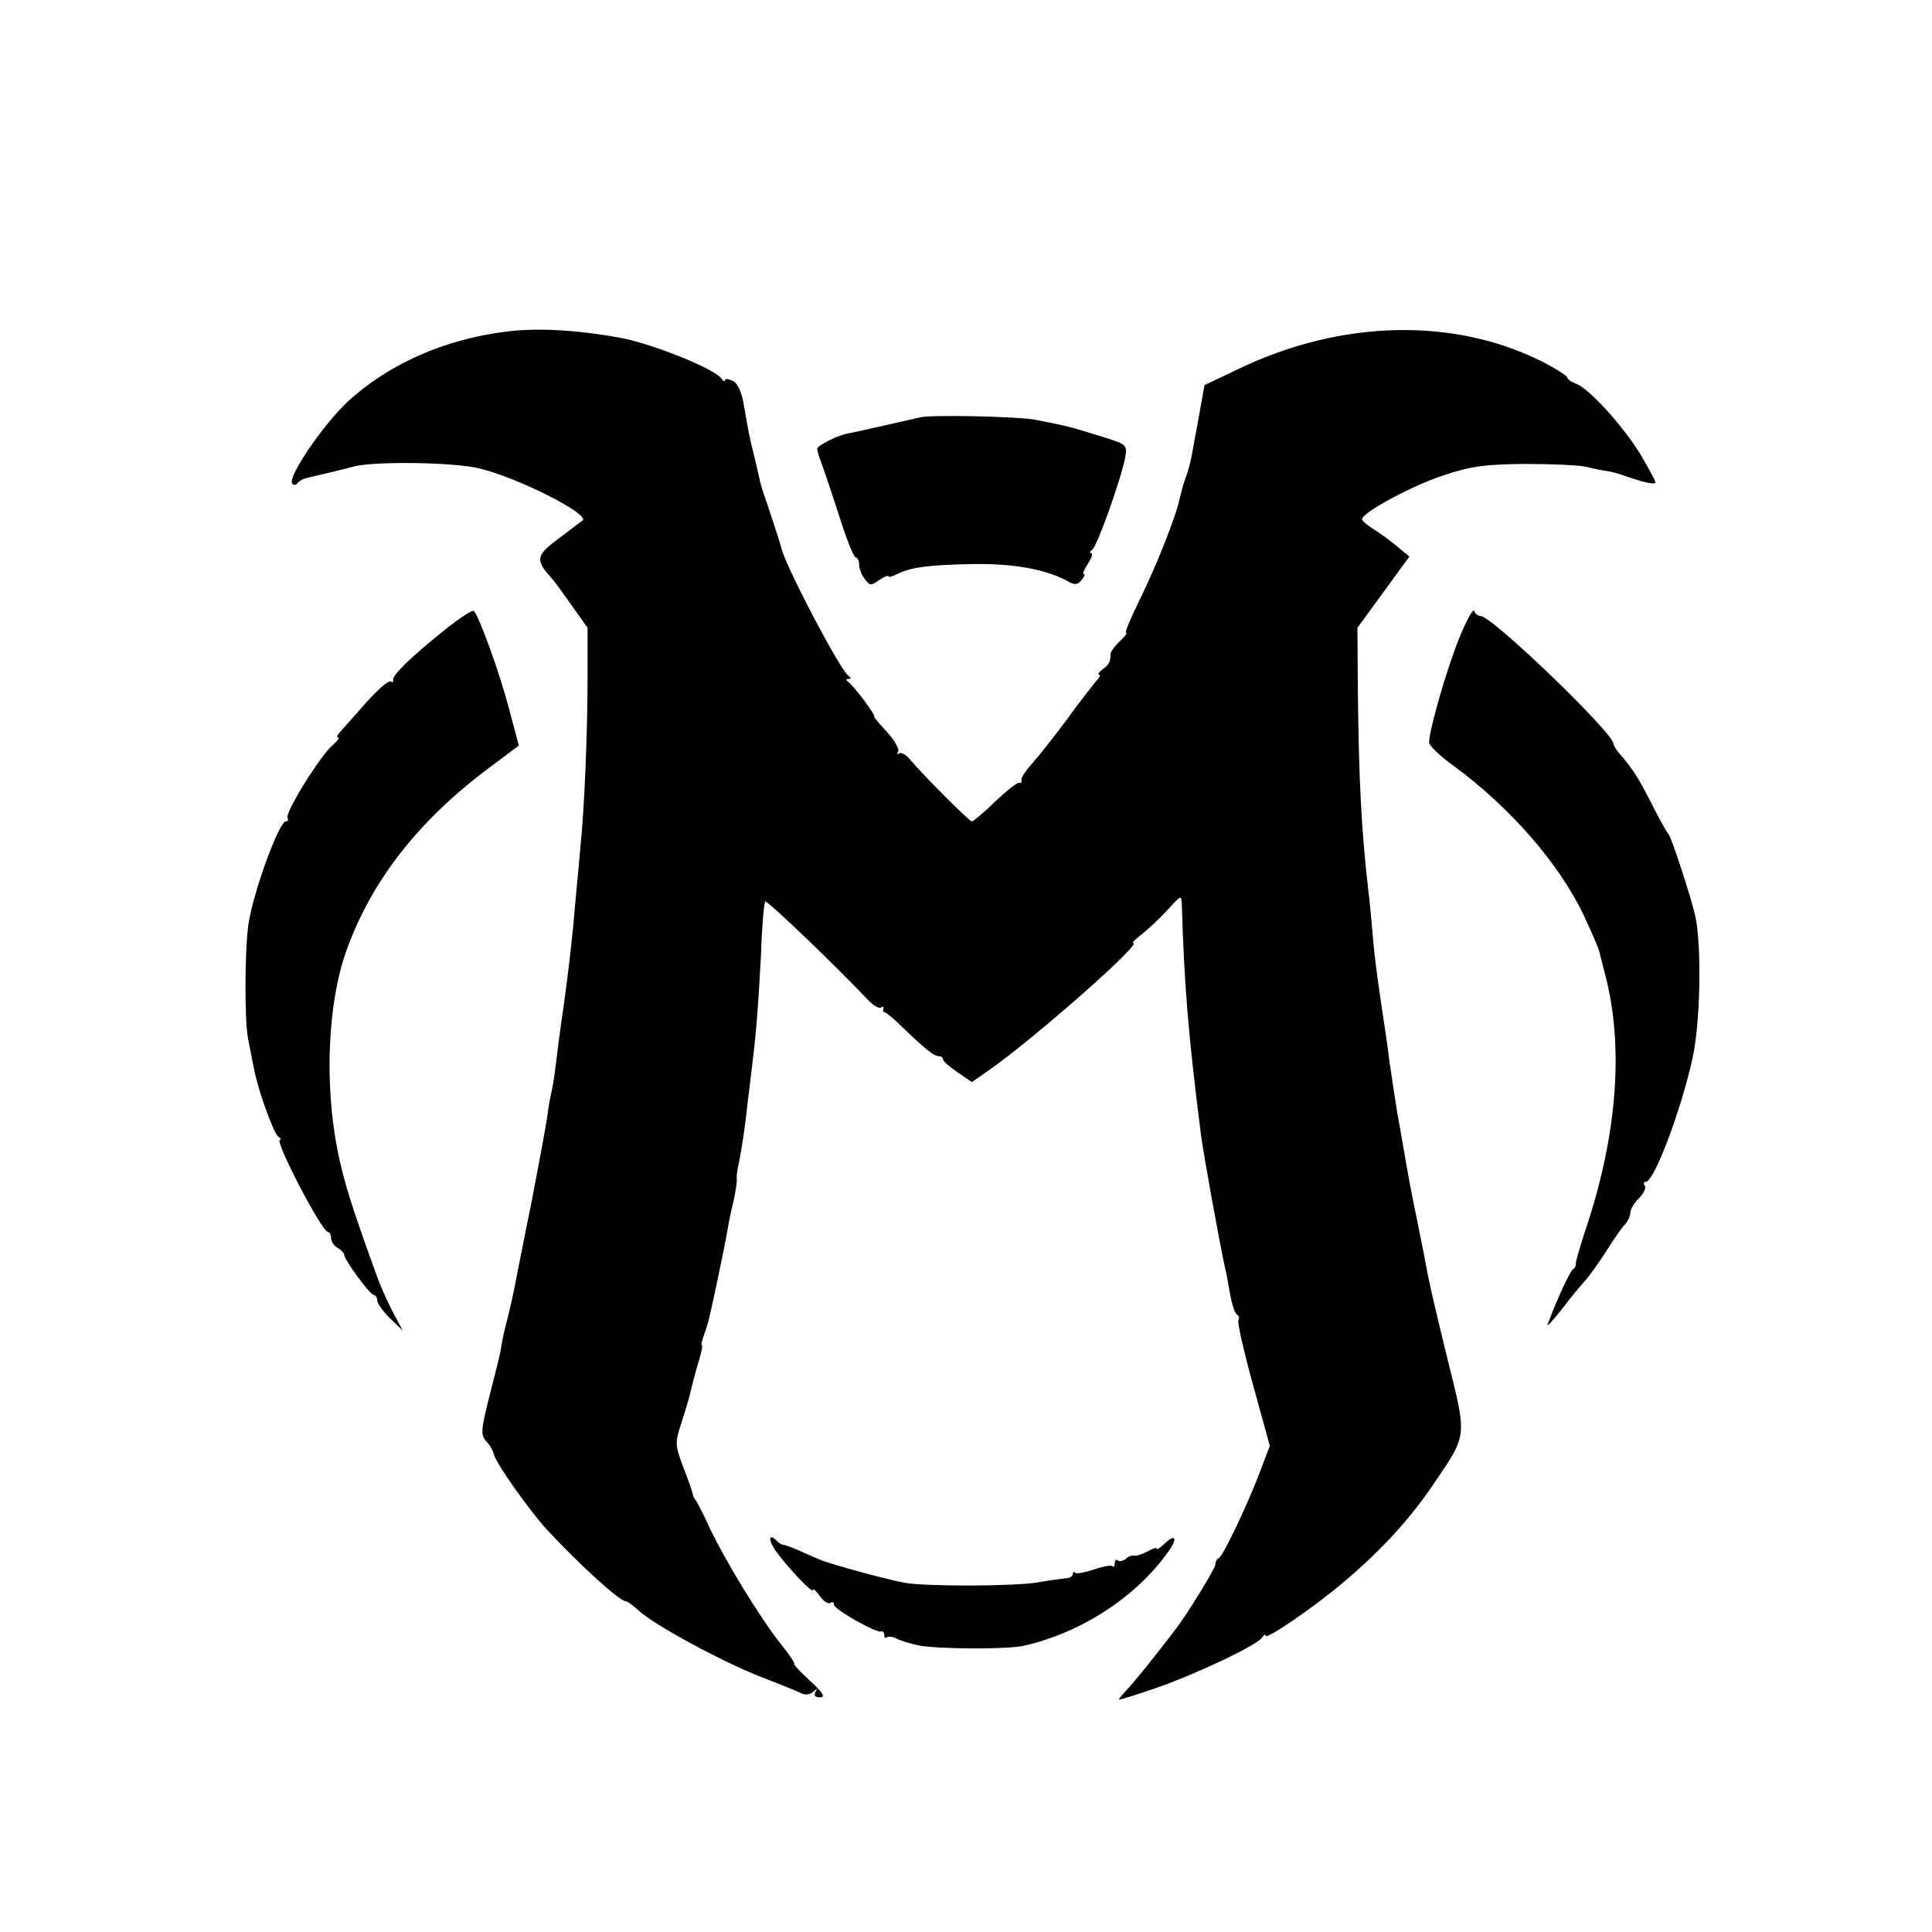
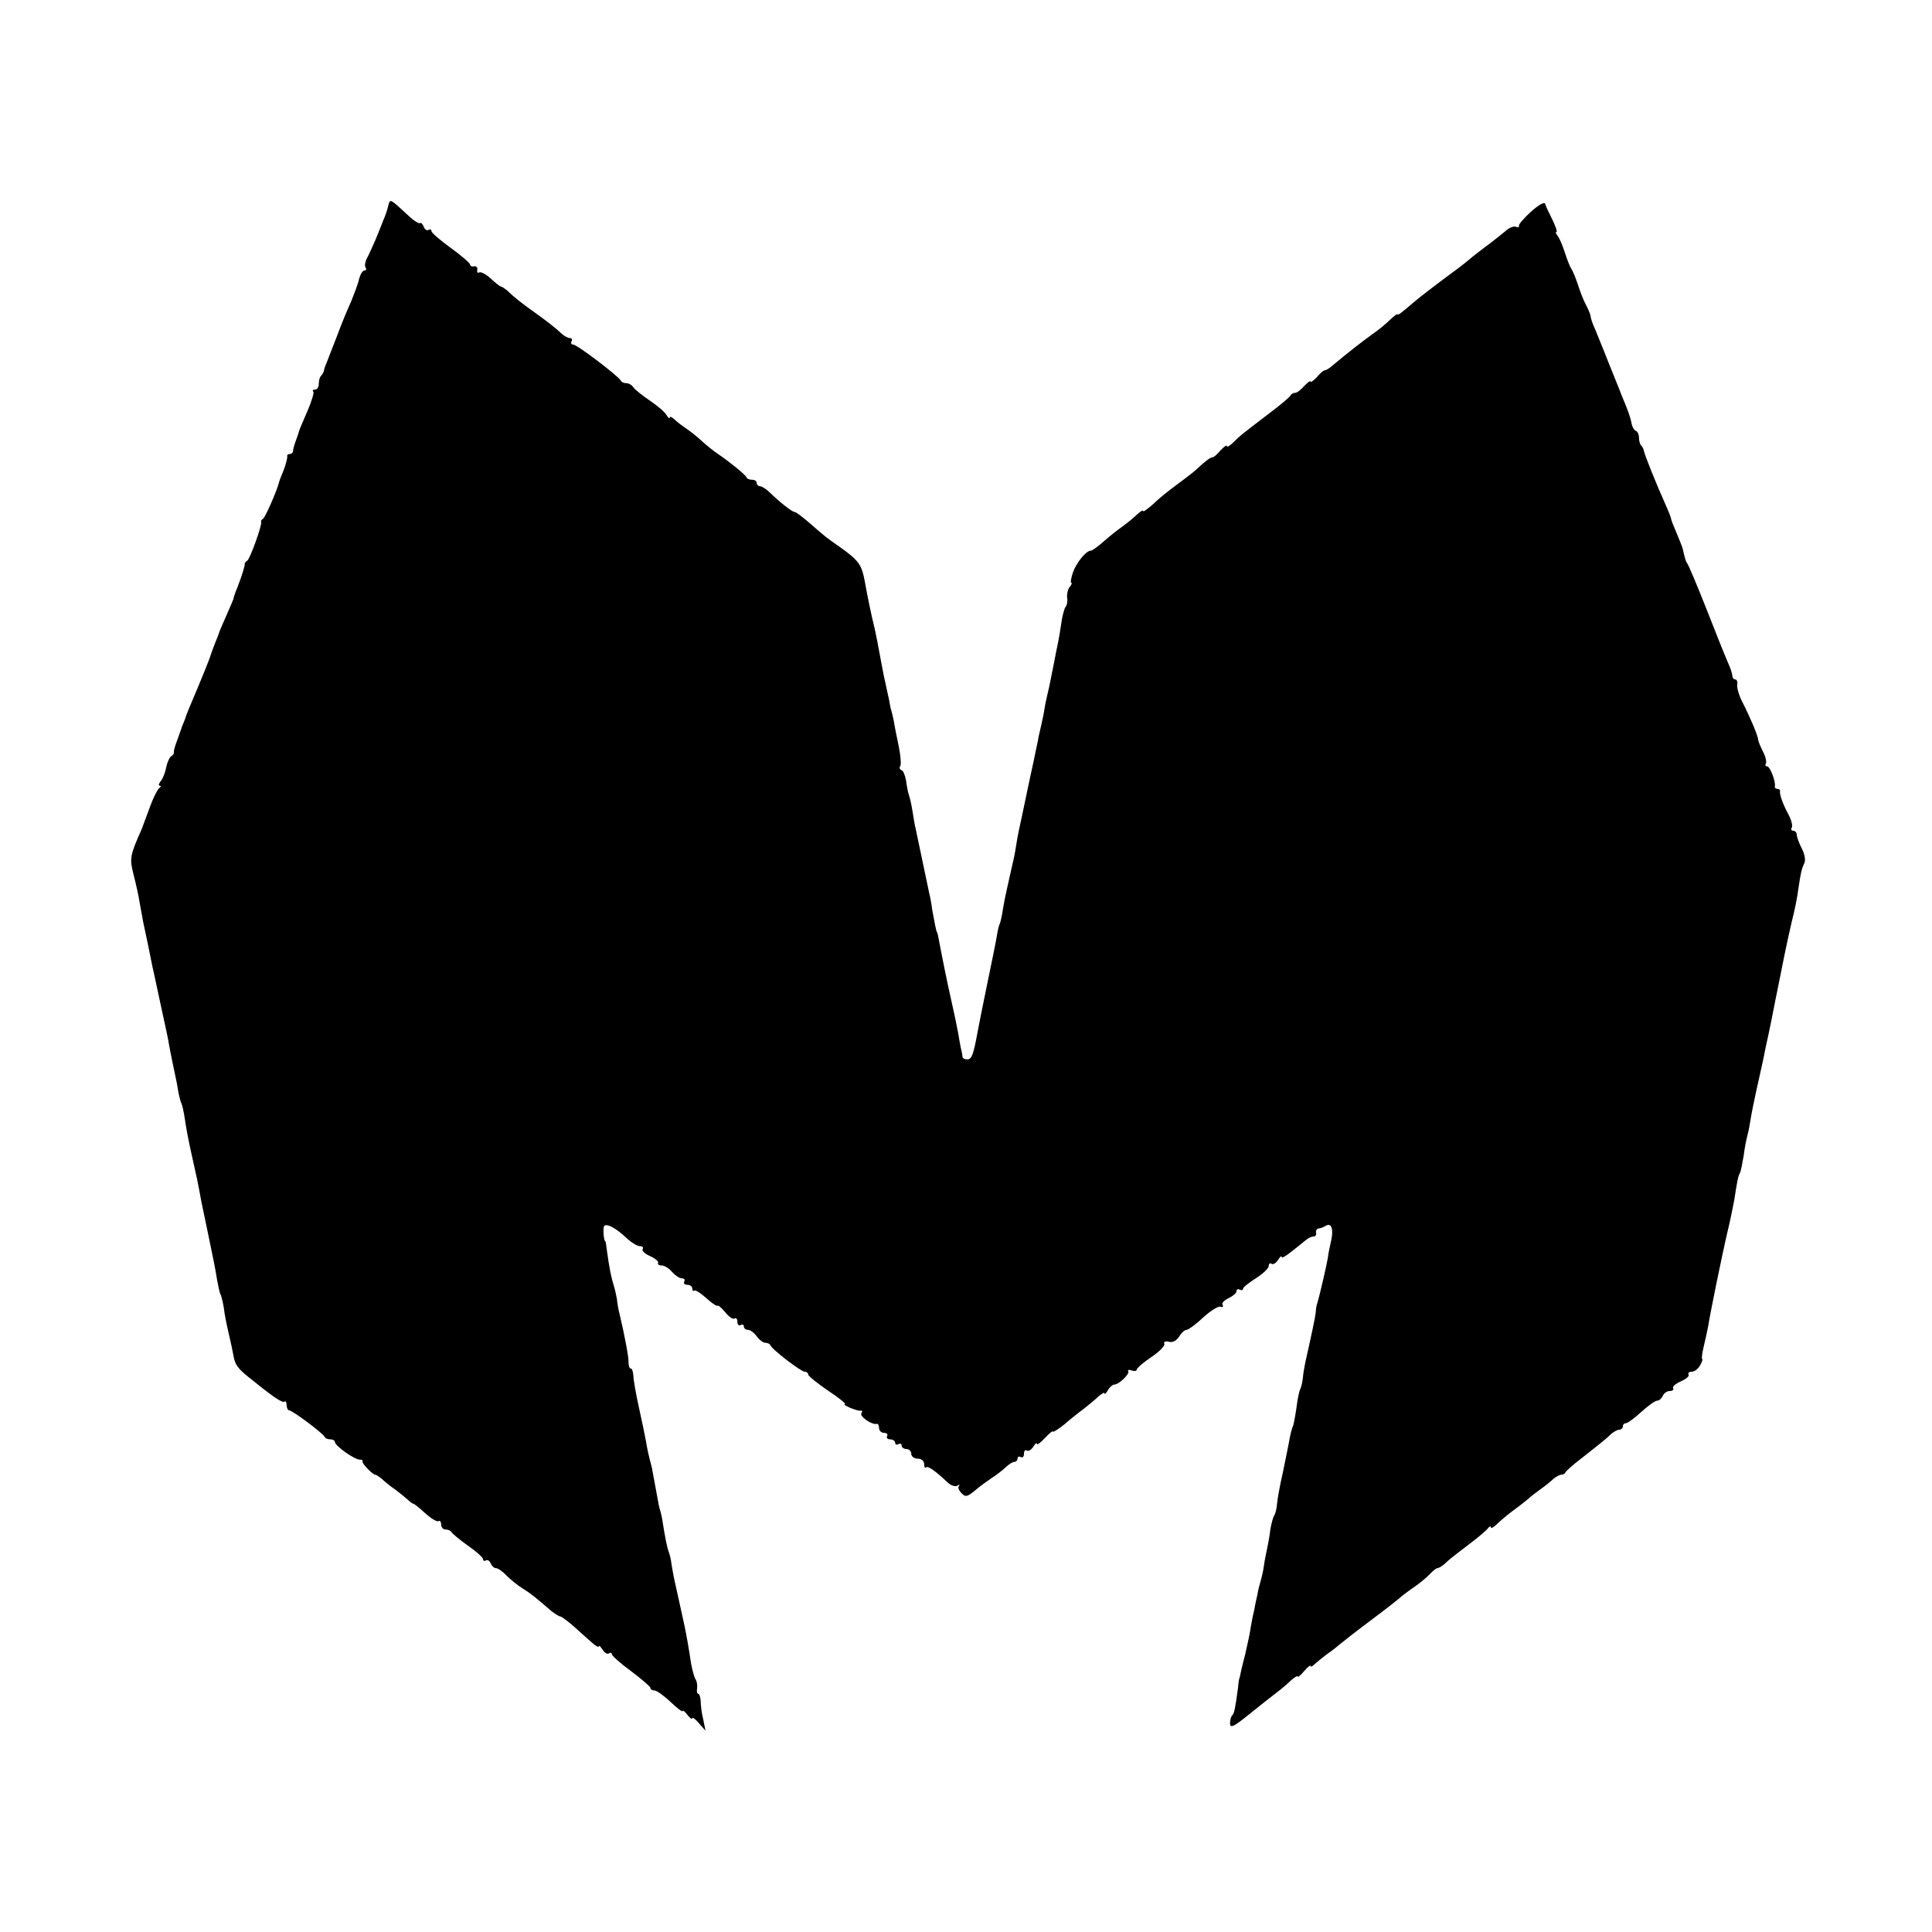
- <svg xmlns="http://www.w3.org/2000/svg" version="1" width="614.667" height="614.667" viewBox="0 0 461 461">
-   <path d="M121 79.1c-14.9 1.8-28.4 7.8-38.2 16.9-5.8 5.5-14.1 17.7-13.1 19.3.3.5.8.5 1.2.1.3-.5 1.3-1.1 2.1-1.3.8-.2 3.3-.8 5.5-1.3s4.9-1.2 6-1.5c5-1.3 24.3-1 30 .5 9.4 2.3 26.4 11 24.5 12.4-.3.2-2.8 2.1-5.7 4.3-5.4 4-5.6 5.1-1.9 9.2.6.6 2.8 3.6 4.9 6.6l3.9 5.5v12.3c0 12.6-.8 31.8-1.7 39.9-.2 2.5-.7 7.9-1.1 12-.8 9.7-1.7 17.4-2.9 26-1 6.8-1.5 10.9-2 15-.3 2.5-.8 5.2-1 6-.2.8-.7 3.5-1 6-.4 2.5-2 11.2-3.6 19.5-1.7 8.2-3.2 16.1-3.5 17.5-.4 2.1-.8 4.2-1.9 9-.1.3-.5 2.1-1 4s-.9 4.2-1 5c-.1.8-1.2 5.3-2.4 9.9-2.5 9.8-2.5 10.5-.8 12.3.6.7 1.3 1.9 1.5 2.7.4 2.1 8.3 13.2 12.6 18 8.1 8.7 17.7 17.4 19 17.2.3 0 1.7 1 3 2.2 3.6 3.4 19.9 12.2 29.1 15.8 4.4 1.7 8.7 3.4 9.6 3.9 1 .5 2.1.4 2.9-.3 1-.9 1.1-.9.6 0-.5.9-.1 1.3 1.1 1.3 1.3 0 .7-1.1-2.5-4-2.4-2.2-4-4-3.7-4 .3 0-1.2-2.3-3.4-5-4.8-6.1-12.9-19.3-16.8-27.5-1.5-3.3-3-6.2-3.3-6.5-.3-.3-.6-1-.7-1.5-.1-.6-1.1-3.5-2.3-6.5-1.9-5.2-2-5.7-.4-10.5.9-2.8 1.8-5.8 2-6.7.7-3 1.3-5.2 2.3-8.6.5-1.7.8-3.2.6-3.2-.3 0 0-1.1.5-2.5s1.2-3.6 1.4-4.8c.3-1.2 1.2-5.4 2-9.2.8-3.9 1.8-8.6 2.1-10.5.3-1.9 1-5.4 1.6-7.7.5-2.4.8-4.6.7-5-.1-.5.1-2.2.5-3.8.7-3.5 1.5-8.6 2.2-15.3.3-2.6.8-6.3 1-8.2.9-7.1 1.5-14.8 2.1-26.5.2-6.5.7-12.1 1-12.4.4-.4 17.8 16.3 24.6 23.6 1.2 1.2 2.5 2 3 1.7.5-.3.7-.2.6.3-.2.4-.1.8.2.8.3 0 2 1.3 3.7 3 5.8 5.6 8.1 7.5 9.2 7.5.6 0 1.1.3 1.1.7 0 .5 1.6 1.9 3.4 3.1l3.5 2.4 4.3-3c10.3-7.2 36.5-30.2 34.2-30.2-.4 0 .6-1 2.2-2.2 1.5-1.2 4.3-3.8 6.1-5.8 3.2-3.5 3.2-3.5 3.3-1 .6 19.2 1.5 30.7 4.6 55 .5 4 4.5 26.1 5.7 31.5.3 1.1.8 3.9 1.2 6.2.4 2.4 1.1 4.5 1.6 4.9.5.3.7.9.4 1.4-.3.5 1.3 7.5 3.5 15.5l4 14.5-2.4 6.3c-2.9 7.7-8.8 20.1-9.8 20.5-.5.2-.8.9-.8 1.5 0 .9-6.6 11.7-9.3 15.2-4.9 6.5-10.6 13.5-12 14.9-.9 1-1.7 1.9-1.7 2.1 0 .2 3.9-1 8.8-2.7 9.8-3.4 24.3-10.3 25.4-12.1.4-.7.8-.8.8-.4 0 1.1 11.4-6.7 18.5-12.7 8.7-7.3 15.9-15.1 21.3-23.1 8.5-12.5 8.3-11.2 3.5-30.6-2.3-9.3-4.4-18.4-4.7-20.2-.6-3.3-.9-4.8-2.6-13.2-1.6-7.8-1.9-9.6-3.1-16.5-.6-3.6-1.3-7.4-1.5-8.5-.5-3-1.3-8.5-1.9-12.5-.2-1.9-1.1-8.2-2-14-.9-5.8-1.8-13.2-2-16.5-.3-3.3-.7-7.8-1-10-1.7-14.7-2.3-27.4-2.5-48.3l-.1-14.4 6.2-8.5 6.2-8.5-2.9-2.4c-1.6-1.3-4.1-3.2-5.6-4.1-1.6-1-2.8-2-2.8-2.4 0-1.6 12.1-8.1 19.5-10.5 6.6-2.2 9.9-2.6 19.5-2.7 6.3 0 12.9.3 14.5.7 1.7.4 3.9.9 5 1 1.1.2 2.7.6 3.5.9 4.7 1.7 8 2.5 8 1.8 0-.4-1.7-3.5-3.7-6.9-4.2-6.8-12.4-15.8-15.4-16.7-1-.4-1.9-1-1.9-1.4 0-.4-2.8-2.2-6.2-3.9-21-10.5-47.8-9.9-72.2 1.8l-8.2 3.9-1.2 6.8c-.7 3.7-1.5 8.1-1.8 9.8-.3 1.6-.9 4.1-1.5 5.5-.5 1.4-1.1 3.6-1.4 4.9-.8 4.1-5.6 16.2-9.6 24.3-2.1 4.3-3.6 7.8-3.2 7.8.4 0-.3.9-1.5 2-1.2 1.2-2.2 2.5-2.2 3 0 1.9-.3 2.5-1.9 3.7-.9.7-1.3 1.3-.8 1.3.4 0 0 .8-.9 1.7-.8 1-3.9 4.9-6.7 8.8-2.8 3.8-6.5 8.5-8.2 10.4-1.6 1.8-2.9 3.7-2.8 4.2.2.5 0 .8-.5.7-.4-.2-2.9 1.8-5.7 4.4-2.7 2.7-5.3 4.8-5.6 4.8-.6 0-11.3-10.7-14.7-14.7-1-1.3-2.3-1.9-2.7-1.5-.5.4-.5.2-.2-.4.4-.6-.9-2.8-2.7-4.8-1.9-2-3.2-3.6-3-3.6.6 0-4.8-7.3-6.1-8.2-.7-.5-.7-.8 0-.8.6 0 .6-.3-.1-.8-1.9-1.3-14.6-25.4-15.9-30.2-.2-1.1-3.7-11.6-4.2-13-.3-.8-.7-2.1-.9-2.9-.1-.7-.8-3.5-1.4-6.1-1.4-5.6-1.4-6.1-2.5-12.3-.5-3.1-1.4-5.1-2.6-5.8-1.1-.5-1.9-.6-1.9-.2 0 .4-.4.3-.8-.3-1.5-2.4-17.1-8.6-24.7-9.9-10.2-1.8-19.4-2.3-26.5-1.4z" />
-   <path d="M219.5 99.6c-7.1 1.6-16.2 3.7-17 3.8-2.3.3-7.5 2.9-7.5 3.7 0 .4.4 1.8.9 3.1s2.4 6.9 4.2 12.5c1.8 5.7 3.6 10.3 4.1 10.3.4 0 .8.8.8 1.7 0 1 .6 2.6 1.4 3.5 1.1 1.6 1.5 1.6 3.4.2 1.2-.8 2.2-1.2 2.2-.9 0 .3.8.1 1.8-.4 3.3-1.7 7.4-2.3 18.1-2.5 10.1-.2 18 1.3 23.3 4.3 1.2.7 2 .6 2.8-.4.7-.8 1-1.5.6-1.5s.1-1.1 1-2.5 1.2-2.5.8-2.5c-.5 0-.4-.4.2-.8 1.2-.8 7-17.2 7.9-22.1.5-3 .4-3.1-6.2-5.1-7-2.2-7.4-2.3-15.6-3.9-4.1-.7-24.5-1.2-27.2-.5zM106 150.4c-8.1 6.5-12.5 10.8-12.2 11.9.1.5-.1.6-.6.3s-3.1 2-5.8 5c-2.7 3.1-5.5 6.2-6.2 7-.7.8-1 1.4-.5 1.4.4 0-.2.8-1.3 1.8-2.8 2.2-11.5 16.2-10.8 17.4.3.4.1.8-.4.8-1.6 0-7.7 16.6-8.9 24.4-.9 6-1 23-.1 27.5.5 2.5 1.1 5.7 1.4 7.1.9 4.9 4.7 15.5 5.8 16.2.6.4.8.8.4.8-1.4 0 10 22 11.5 22 .4 0 .7.7.7 1.5 0 .7.7 1.8 1.6 2.3.9.5 1.5 1.2 1.5 1.5-.1 1.1 6.2 9.7 7.1 9.7.4 0 .8.6.8 1.3 0 .7 1.4 2.6 3 4.2l3.1 3-2.4-4.5c-1.3-2.5-2.8-5.9-3.4-7.5-6.3-17.3-8.3-23.6-9.8-31.2-3.1-15.9-2.3-34.9 2.1-47.3 5.9-16.6 17-30.9 33.6-43.4l7.6-5.7-2.4-9c-2.3-8.7-7-21.6-8.3-23.1-.3-.4-3.5 1.7-7.1 4.6zM348.3 152c-2.9 7-7.3 22.1-7.3 25.2 0 .7 2.6 3.2 5.8 5.5 13.6 10 25.3 23.4 31.2 35.9 1.7 3.7 3.4 7.5 3.6 8.4.2.8.8 3.3 1.4 5.5 4.4 16.7 3 37.3-4.1 59.2-1.7 5.1-3 9.5-2.9 9.9.1.4-.2 1-.7 1.3-.7.5-3.8 7.1-6 13.1-.3.8 1.1-.8 3.3-3.5 2.1-2.8 4.7-5.9 5.7-7 1-1.1 3.2-4.2 5-7 1.7-2.7 3.7-5.6 4.4-6.3.7-.7 1.3-2 1.3-2.8 0-.8.9-2.3 2-3.4 1.2-1.2 1.8-2.5 1.5-3-.4-.6-.3-1 .2-1 2 0 8.5-17.2 11.2-29.7 1.8-8.1 2.2-26.5.6-33.8-.9-4.1-5.7-18.9-6.4-19.5-.3-.3-2.2-3.6-4.1-7.4-3.1-6.1-4.3-8-8-12.3-.5-.7-1-1.5-1-1.8 0-2.6-29-30.5-31.7-30.5-.6 0-1.3-.5-1.5-1.2-.3-.7-1.8 2.1-3.5 6.2zM185.2 370.2c3 4.1 8.8 10.2 8.8 9.2 0-.5.7.2 1.6 1.4.8 1.2 2 2 2.5 1.7.5-.4.9-.2.9.4 0 1.1 9.9 6.7 11.2 6.4.4-.2.8.2.8.9 0 .6.3.8.6.5.4-.3 1.4-.2 2.4.3.9.5 3.2 1.2 5.1 1.6 4.2.9 21.4 1 25.2.1 13.7-3.1 26.9-11.7 34.5-22.5 2.4-3.3 1.6-4.4-1.2-1.6-.9.8-1.6 1.3-1.6.9 0-.3-1 0-2.2.7-1.3.7-2.7 1.1-3.2 1-.4-.2-1.4.2-2 .8-.7.5-1.6.7-1.9.3-.4-.3-.7 0-.7.7s-.3 1.1-.6.7c-.3-.3-2.3.1-4.4.8-2.1.7-4.1 1.1-4.4.8-.3-.4-.6-.2-.6.3s-.8 1-1.7 1c-1 .1-4 .5-6.8 1-5.4.9-25.9 1-31.5.1-3.9-.7-17.4-4.3-20.5-5.6-1.1-.5-3.3-1.4-5-2.2-1.6-.7-3.3-1.3-3.7-1.3-.3-.1-1-.4-1.4-.9-2-2-2.2-.3-.2 2.5z" />
+ <svg xmlns="http://www.w3.org/2000/svg" version="1.0" width="600pt" height="600pt" viewBox="0 0 600 600" preserveAspectRatio="xMidYMid meet">
+   <g transform="translate(0,600) scale(0.1,-0.1)" fill="#000000" stroke="none">
+     <path d="M1205 5358 c-3 -13 -10 -32 -15 -43 -4 -11 -15 -38 -24 -60 -10 -22 -21 -48 -27 -58 -5 -10 -7 -22 -4 -27 4 -6 2 -10 -3 -10 -6 0 -13 -12 -17 -27 -3 -15 -15 -45 -24 -68 -10 -22 -30 -69 -43 -105 -14 -36 -29 -74 -33 -85 -5 -11 -9 -23 -9 -27 -1 -3 -4 -10 -8 -14 -5 -4 -8 -16 -8 -26 0 -10 -5 -18 -12 -18 -6 0 -9 -3 -5 -6 3 -3 -5 -30 -18 -60 -13 -30 -25 -58 -26 -62 -1 -4 -5 -17 -10 -30 -5 -13 -9 -28 -9 -33 0 -5 -5 -9 -10 -9 -6 0 -9 -3 -8 -7 1 -5 -4 -24 -11 -43 -8 -19 -15 -37 -15 -40 -8 -29 -42 -106 -49 -111 -5 -3 -8 -8 -6 -10 4 -7 -34 -114 -43 -120 -5 -3 -9 -8 -8 -10 1 -4 -6 -30 -23 -74 -7 -16 -12 -32 -12 -35 -1 -3 -11 -27 -23 -54 -12 -27 -22 -50 -22 -52 0 -1 -5 -15 -12 -31 -6 -15 -12 -32 -14 -38 -2 -9 -30 -78 -67 -165 -6 -14 -11 -28 -12 -32 -2 -5 -4 -10 -5 -13 -1 -3 -4 -8 -5 -12 -1 -5 -8 -22 -14 -40 -7 -18 -12 -35 -11 -39 1 -4 -3 -10 -9 -13 -5 -4 -12 -19 -15 -35 -3 -15 -10 -34 -17 -42 -6 -8 -8 -14 -3 -14 5 0 4 -4 -2 -8 -5 -4 -18 -29 -28 -57 -10 -27 -22 -59 -26 -70 -37 -83 -38 -91 -25 -142 7 -27 16 -67 19 -88 4 -22 9 -49 11 -60 6 -26 24 -114 29 -140 3 -11 14 -65 26 -120 12 -55 24 -109 25 -120 2 -11 8 -42 14 -70 6 -27 13 -62 15 -77 3 -15 7 -31 10 -36 2 -4 7 -26 10 -47 3 -22 12 -71 21 -110 16 -71 19 -84 30 -145 4 -19 15 -73 25 -120 10 -47 21 -102 24 -124 4 -21 8 -42 11 -46 2 -4 7 -22 10 -41 2 -19 9 -54 15 -79 6 -25 13 -58 16 -75 5 -26 16 -39 59 -72 6 -5 28 -23 51 -40 23 -18 44 -30 48 -26 3 3 6 -1 6 -10 0 -9 4 -17 8 -17 10 0 105 -71 110 -82 2 -5 10 -8 18 -8 8 0 14 -4 14 -8 0 -12 61 -55 77 -55 7 0 11 -2 9 -5 -5 -4 31 -42 40 -42 3 0 11 -6 19 -12 7 -7 25 -22 41 -33 15 -11 33 -26 40 -32 7 -7 15 -13 18 -13 2 0 19 -13 37 -30 18 -16 36 -27 41 -24 4 3 8 -2 8 -10 0 -9 6 -16 14 -16 8 0 16 -4 18 -8 2 -4 24 -23 51 -42 26 -18 47 -37 47 -42 0 -5 4 -7 9 -4 5 3 11 -1 15 -9 3 -8 10 -15 16 -15 6 0 21 -10 33 -23 12 -12 35 -31 50 -40 27 -17 38 -26 89 -70 12 -9 24 -17 28 -17 4 0 22 -14 41 -30 19 -17 44 -40 57 -51 12 -11 22 -16 22 -12 0 4 5 0 11 -10 6 -9 14 -15 20 -12 5 4 9 2 9 -2 0 -5 27 -29 60 -53 33 -25 60 -48 60 -52 0 -5 6 -8 13 -8 6 0 29 -16 50 -36 20 -19 37 -32 37 -28 0 4 7 -1 15 -12 8 -10 15 -15 15 -10 0 4 9 -2 20 -15 l21 -24 -7 35 c-5 19 -8 45 -8 58 -1 12 -4 22 -8 22 -3 0 -5 8 -3 17 1 10 -1 23 -5 28 -4 6 -10 28 -14 50 -7 47 -13 81 -20 115 -8 38 -27 122 -33 150 -3 14 -6 34 -8 45 -1 11 -5 27 -8 35 -5 13 -11 41 -21 105 -2 11 -5 22 -6 25 -1 3 -3 10 -4 15 -1 6 -6 33 -11 60 -5 28 -10 52 -10 55 -11 41 -15 60 -19 85 -3 17 -13 64 -22 105 -9 41 -17 85 -17 98 -1 12 -4 22 -8 22 -4 0 -7 8 -7 18 1 15 -11 80 -28 152 -4 14 -7 34 -8 45 -2 11 -6 31 -10 43 -8 25 -14 56 -21 107 -2 17 -4 30 -5 30 -5 0 -8 40 -4 47 7 10 36 -5 70 -37 15 -14 33 -25 41 -25 8 0 12 -4 9 -9 -4 -5 7 -15 23 -22 16 -7 27 -17 25 -21 -3 -4 2 -8 11 -8 8 0 23 -9 32 -20 10 -11 23 -20 31 -20 7 0 10 -4 7 -10 -3 -5 1 -10 9 -10 9 0 16 -5 16 -12 0 -6 3 -9 6 -6 3 3 19 -7 37 -23 17 -16 33 -26 35 -24 3 2 13 -7 24 -20 11 -14 24 -23 29 -20 5 4 9 -1 9 -10 0 -9 5 -13 10 -10 6 3 10 1 10 -4 0 -6 6 -11 13 -11 7 0 19 -9 27 -20 8 -11 20 -20 26 -20 7 0 14 -3 16 -7 5 -14 96 -83 107 -83 6 0 11 -4 11 -9 0 -4 28 -27 62 -50 33 -22 57 -41 52 -42 -5 0 2 -5 16 -11 14 -6 29 -10 33 -9 5 1 6 -3 2 -8 -6 -10 33 -37 48 -33 4 1 7 -5 7 -13 0 -8 7 -15 16 -15 8 0 12 -4 9 -10 -3 -5 1 -10 9 -10 9 0 16 -5 16 -11 0 -5 5 -7 10 -4 6 3 10 1 10 -4 0 -6 7 -11 15 -11 8 0 15 -7 15 -15 0 -8 9 -15 20 -15 12 0 20 -7 20 -17 0 -9 3 -14 6 -10 6 5 29 -11 66 -46 10 -10 24 -15 31 -11 7 4 9 4 5 -1 -4 -4 0 -14 8 -22 12 -13 18 -12 43 9 15 13 39 30 51 38 13 8 32 23 42 32 10 10 23 18 28 18 6 0 10 5 10 11 0 5 5 7 10 4 6 -3 10 1 10 10 0 9 4 14 9 10 6 -3 14 3 20 12 6 10 11 14 11 9 0 -5 11 3 25 18 14 15 25 24 25 20 0 -3 16 7 35 22 18 16 46 38 61 49 14 11 35 28 45 38 11 9 19 14 19 10 0 -5 5 0 11 10 5 9 14 17 19 17 15 0 49 33 44 42 -3 4 2 5 10 2 9 -3 16 -2 16 2 0 5 21 23 45 39 25 17 43 35 41 41 -3 7 3 10 14 7 12 -3 23 3 32 16 7 12 17 21 23 21 5 0 29 17 51 38 23 21 47 36 54 34 7 -3 10 0 7 5 -4 6 5 15 18 21 14 7 25 16 25 22 0 6 5 8 10 5 6 -3 10 -2 10 2 0 5 18 19 40 33 22 14 40 31 40 38 0 7 4 11 9 7 6 -3 14 3 20 12 6 10 11 14 11 10 0 -8 17 4 77 53 7 6 17 10 23 10 5 0 9 5 7 12 -1 7 3 12 8 13 6 0 15 4 22 8 18 11 25 -10 17 -46 -4 -17 -9 -41 -10 -52 -2 -15 -25 -116 -33 -142 -3 -9 -4 -15 -5 -30 -2 -16 -10 -55 -32 -153 -3 -14 -7 -37 -8 -51 -2 -15 -6 -31 -9 -35 -2 -5 -8 -31 -11 -58 -4 -27 -9 -53 -11 -56 -2 -4 -7 -21 -10 -38 -3 -18 -13 -65 -21 -105 -9 -39 -17 -83 -18 -97 -1 -14 -5 -31 -9 -37 -4 -6 -9 -26 -12 -44 -2 -19 -7 -45 -10 -59 -3 -14 -8 -38 -10 -54 -2 -15 -7 -36 -10 -46 -3 -10 -8 -29 -10 -42 -3 -13 -8 -36 -11 -53 -4 -16 -8 -39 -10 -50 -1 -11 -9 -48 -17 -83 -9 -34 -16 -65 -16 -67 -1 -3 -1 -6 -2 -7 -1 -2 -3 -14 -4 -28 -9 -67 -12 -81 -18 -87 -4 -3 -7 -15 -7 -25 0 -16 11 -11 58 27 31 25 70 56 86 68 16 12 37 30 47 40 11 9 19 14 19 10 0 -3 9 4 20 17 11 13 20 20 20 16 0 -4 6 -1 13 6 8 7 26 22 41 33 16 11 33 25 40 31 6 5 49 39 96 74 47 35 87 67 90 70 3 3 21 17 40 30 19 13 42 32 51 42 9 10 20 18 23 18 4 0 14 6 21 12 16 15 22 20 85 68 25 19 48 39 52 45 4 5 8 6 8 2 0 -5 7 -1 16 7 9 9 32 29 52 44 21 15 42 32 48 37 6 6 23 19 38 30 16 11 34 26 41 33 8 6 18 12 23 12 6 0 12 3 14 8 2 4 23 23 48 42 61 48 80 63 95 78 8 6 18 12 24 12 6 0 11 5 11 10 0 6 4 10 9 10 6 0 27 16 48 35 21 19 43 35 49 35 7 0 14 7 18 15 3 8 13 15 21 15 9 0 14 4 11 9 -3 5 8 14 24 21 16 7 27 16 24 21 -3 5 2 9 10 9 8 0 20 9 26 20 6 11 9 20 6 20 -2 0 0 17 5 38 5 20 11 49 14 64 6 39 43 221 60 293 8 33 17 77 21 99 9 58 12 75 18 84 2 4 7 28 11 52 3 25 9 54 12 65 3 11 7 31 9 45 2 14 10 55 18 91 8 36 17 77 20 90 3 13 7 35 10 49 10 43 26 125 31 151 3 13 7 35 10 49 3 14 10 50 16 80 6 30 17 80 24 110 8 30 17 75 20 100 8 54 10 60 19 81 4 8 0 29 -9 45 -8 16 -15 35 -15 42 0 6 -5 12 -11 12 -5 0 -8 4 -5 9 4 5 0 22 -8 38 -19 35 -30 66 -28 76 1 4 -3 7 -8 7 -5 0 -9 3 -8 8 3 15 -15 62 -24 62 -5 0 -7 4 -4 9 3 5 -1 22 -9 37 -8 16 -15 33 -15 37 0 11 -25 70 -49 117 -10 19 -17 43 -16 53 2 9 -1 17 -6 17 -5 0 -9 5 -9 11 0 6 -6 25 -14 42 -8 18 -38 93 -67 167 -29 74 -56 137 -59 140 -4 5 -7 14 -14 45 -1 6 -10 27 -19 49 -9 21 -17 41 -17 44 0 3 -8 24 -18 46 -28 62 -63 150 -66 163 -1 7 -5 16 -9 19 -4 4 -7 15 -7 25 0 9 -4 19 -10 21 -5 2 -11 12 -13 23 -4 21 -11 40 -32 90 -6 17 -25 62 -40 100 -15 39 -34 84 -41 102 -8 17 -14 35 -14 40 0 4 -6 20 -14 35 -8 14 -19 43 -26 65 -7 21 -16 43 -20 48 -4 6 -13 28 -20 50 -7 22 -17 46 -23 53 -5 6 -7 12 -3 12 3 0 -3 17 -13 38 -10 20 -21 42 -22 49 -3 7 -20 -3 -44 -24 -22 -20 -39 -40 -38 -44 2 -5 -3 -6 -10 -3 -7 2 -22 -4 -32 -14 -11 -9 -38 -31 -60 -47 -22 -17 -45 -34 -51 -40 -6 -5 -23 -19 -38 -30 -48 -35 -119 -89 -137 -105 -36 -31 -49 -41 -49 -36 0 3 -10 -5 -23 -17 -12 -12 -35 -31 -51 -42 -32 -23 -75 -56 -130 -102 -8 -7 -18 -13 -22 -13 -4 0 -15 -10 -25 -22 -11 -11 -19 -17 -19 -13 0 4 -8 -2 -19 -13 -10 -12 -23 -22 -29 -22 -6 0 -12 -4 -14 -8 -1 -4 -32 -30 -68 -57 -86 -66 -88 -67 -110 -89 -11 -11 -20 -16 -20 -11 0 4 -8 -2 -19 -13 -10 -12 -21 -22 -25 -22 -7 0 -23 -12 -54 -41 -9 -8 -35 -28 -57 -44 -22 -16 -55 -42 -72 -59 -18 -16 -33 -27 -33 -23 0 4 -8 -1 -18 -10 -10 -10 -31 -27 -46 -38 -16 -11 -42 -32 -59 -47 -18 -16 -35 -28 -39 -28 -15 0 -45 -37 -56 -68 -6 -18 -8 -32 -5 -32 3 0 1 -6 -5 -13 -6 -7 -9 -22 -8 -32 2 -11 0 -25 -5 -30 -4 -6 -10 -28 -13 -50 -3 -22 -8 -51 -11 -65 -3 -14 -8 -38 -11 -55 -3 -16 -10 -50 -15 -75 -6 -25 -13 -56 -15 -70 -2 -14 -7 -38 -11 -55 -4 -16 -7 -32 -8 -35 0 -3 -4 -21 -8 -40 -4 -19 -9 -45 -12 -57 -9 -43 -15 -68 -25 -118 -6 -27 -13 -61 -16 -75 -3 -14 -7 -36 -9 -50 -4 -26 -5 -30 -24 -113 -6 -26 -14 -64 -17 -85 -3 -20 -8 -40 -10 -43 -2 -3 -6 -21 -9 -40 -3 -19 -17 -86 -30 -149 -13 -63 -26 -128 -29 -145 -13 -70 -18 -85 -32 -85 -8 0 -14 3 -15 8 0 4 -2 16 -5 27 -2 11 -6 31 -8 45 -3 14 -7 36 -10 50 -3 14 -8 36 -11 50 -3 14 -8 36 -11 50 -3 14 -7 35 -10 48 -2 12 -7 34 -10 50 -3 15 -7 36 -9 47 -2 11 -4 20 -5 20 -2 0 -8 31 -15 70 -2 17 -6 39 -9 50 -2 11 -12 56 -21 100 -9 44 -19 89 -21 100 -3 11 -7 36 -10 55 -3 19 -8 42 -11 50 -3 8 -7 29 -9 45 -3 17 -9 32 -14 33 -6 2 -8 8 -4 13 3 5 1 33 -5 62 -6 28 -13 63 -15 77 -3 14 -6 27 -7 30 -1 3 -3 10 -4 15 -1 6 -4 24 -8 40 -4 17 -9 44 -13 60 -11 57 -15 80 -18 95 -1 8 -6 29 -9 45 -13 53 -23 103 -31 148 -10 54 -19 66 -76 107 -43 30 -46 32 -95 75 -22 19 -43 35 -47 35 -8 0 -46 30 -80 63 -10 9 -22 17 -28 17 -5 0 -10 5 -10 10 0 6 -6 10 -14 10 -8 0 -16 3 -18 8 -3 8 -54 49 -88 72 -12 8 -35 26 -50 40 -15 14 -38 32 -50 40 -12 8 -29 21 -36 28 -8 7 -14 10 -14 5 0 -4 -5 -1 -10 8 -5 9 -28 29 -52 45 -24 16 -47 35 -51 41 -4 7 -14 13 -22 13 -7 0 -15 3 -17 8 -6 13 -136 112 -148 112 -6 0 -8 5 -5 10 3 6 1 10 -5 10 -6 0 -17 6 -25 13 -20 19 -47 40 -85 67 -38 27 -65 48 -85 68 -8 6 -16 12 -19 12 -3 0 -17 11 -32 25 -14 13 -31 22 -36 19 -4 -3 -7 0 -6 8 2 7 -3 12 -9 11 -7 -2 -13 1 -13 5 0 5 -27 28 -60 52 -33 24 -60 47 -60 52 0 5 -4 7 -9 4 -5 -3 -12 1 -15 10 -4 9 -9 14 -12 11 -3 -2 -17 6 -32 20 -65 60 -60 57 -67 31z" />
+   </g>
</svg>
